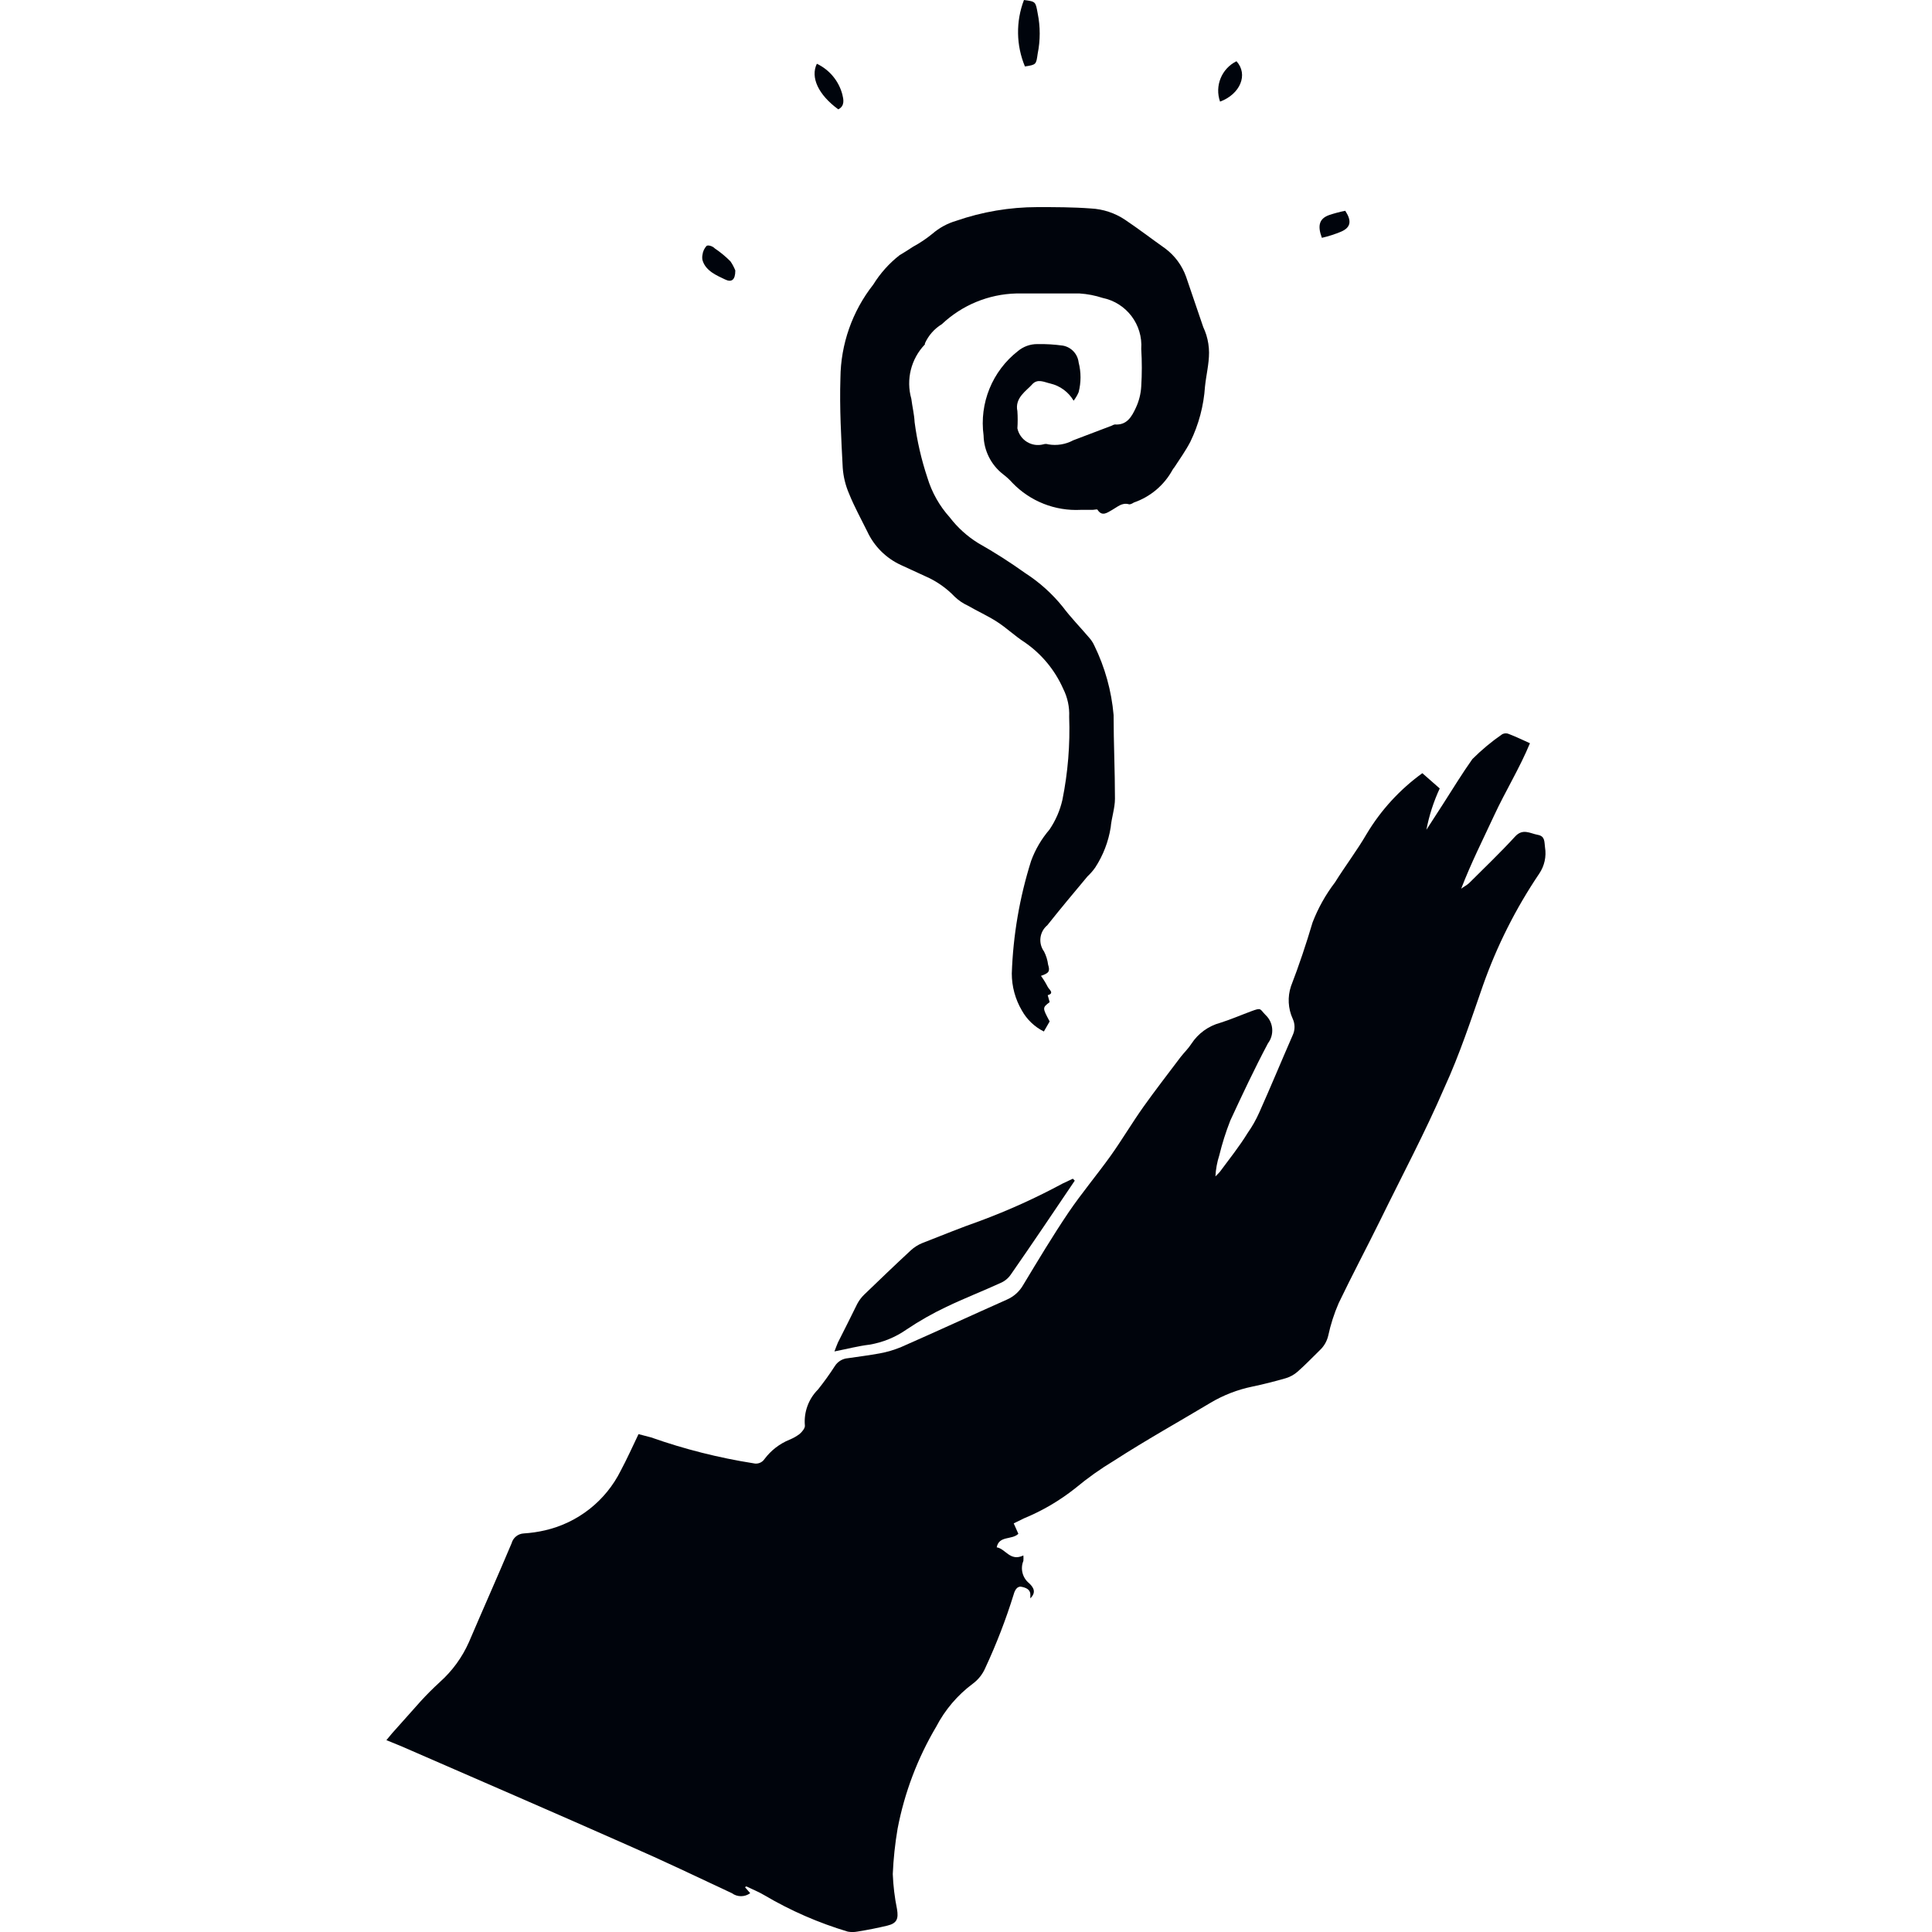
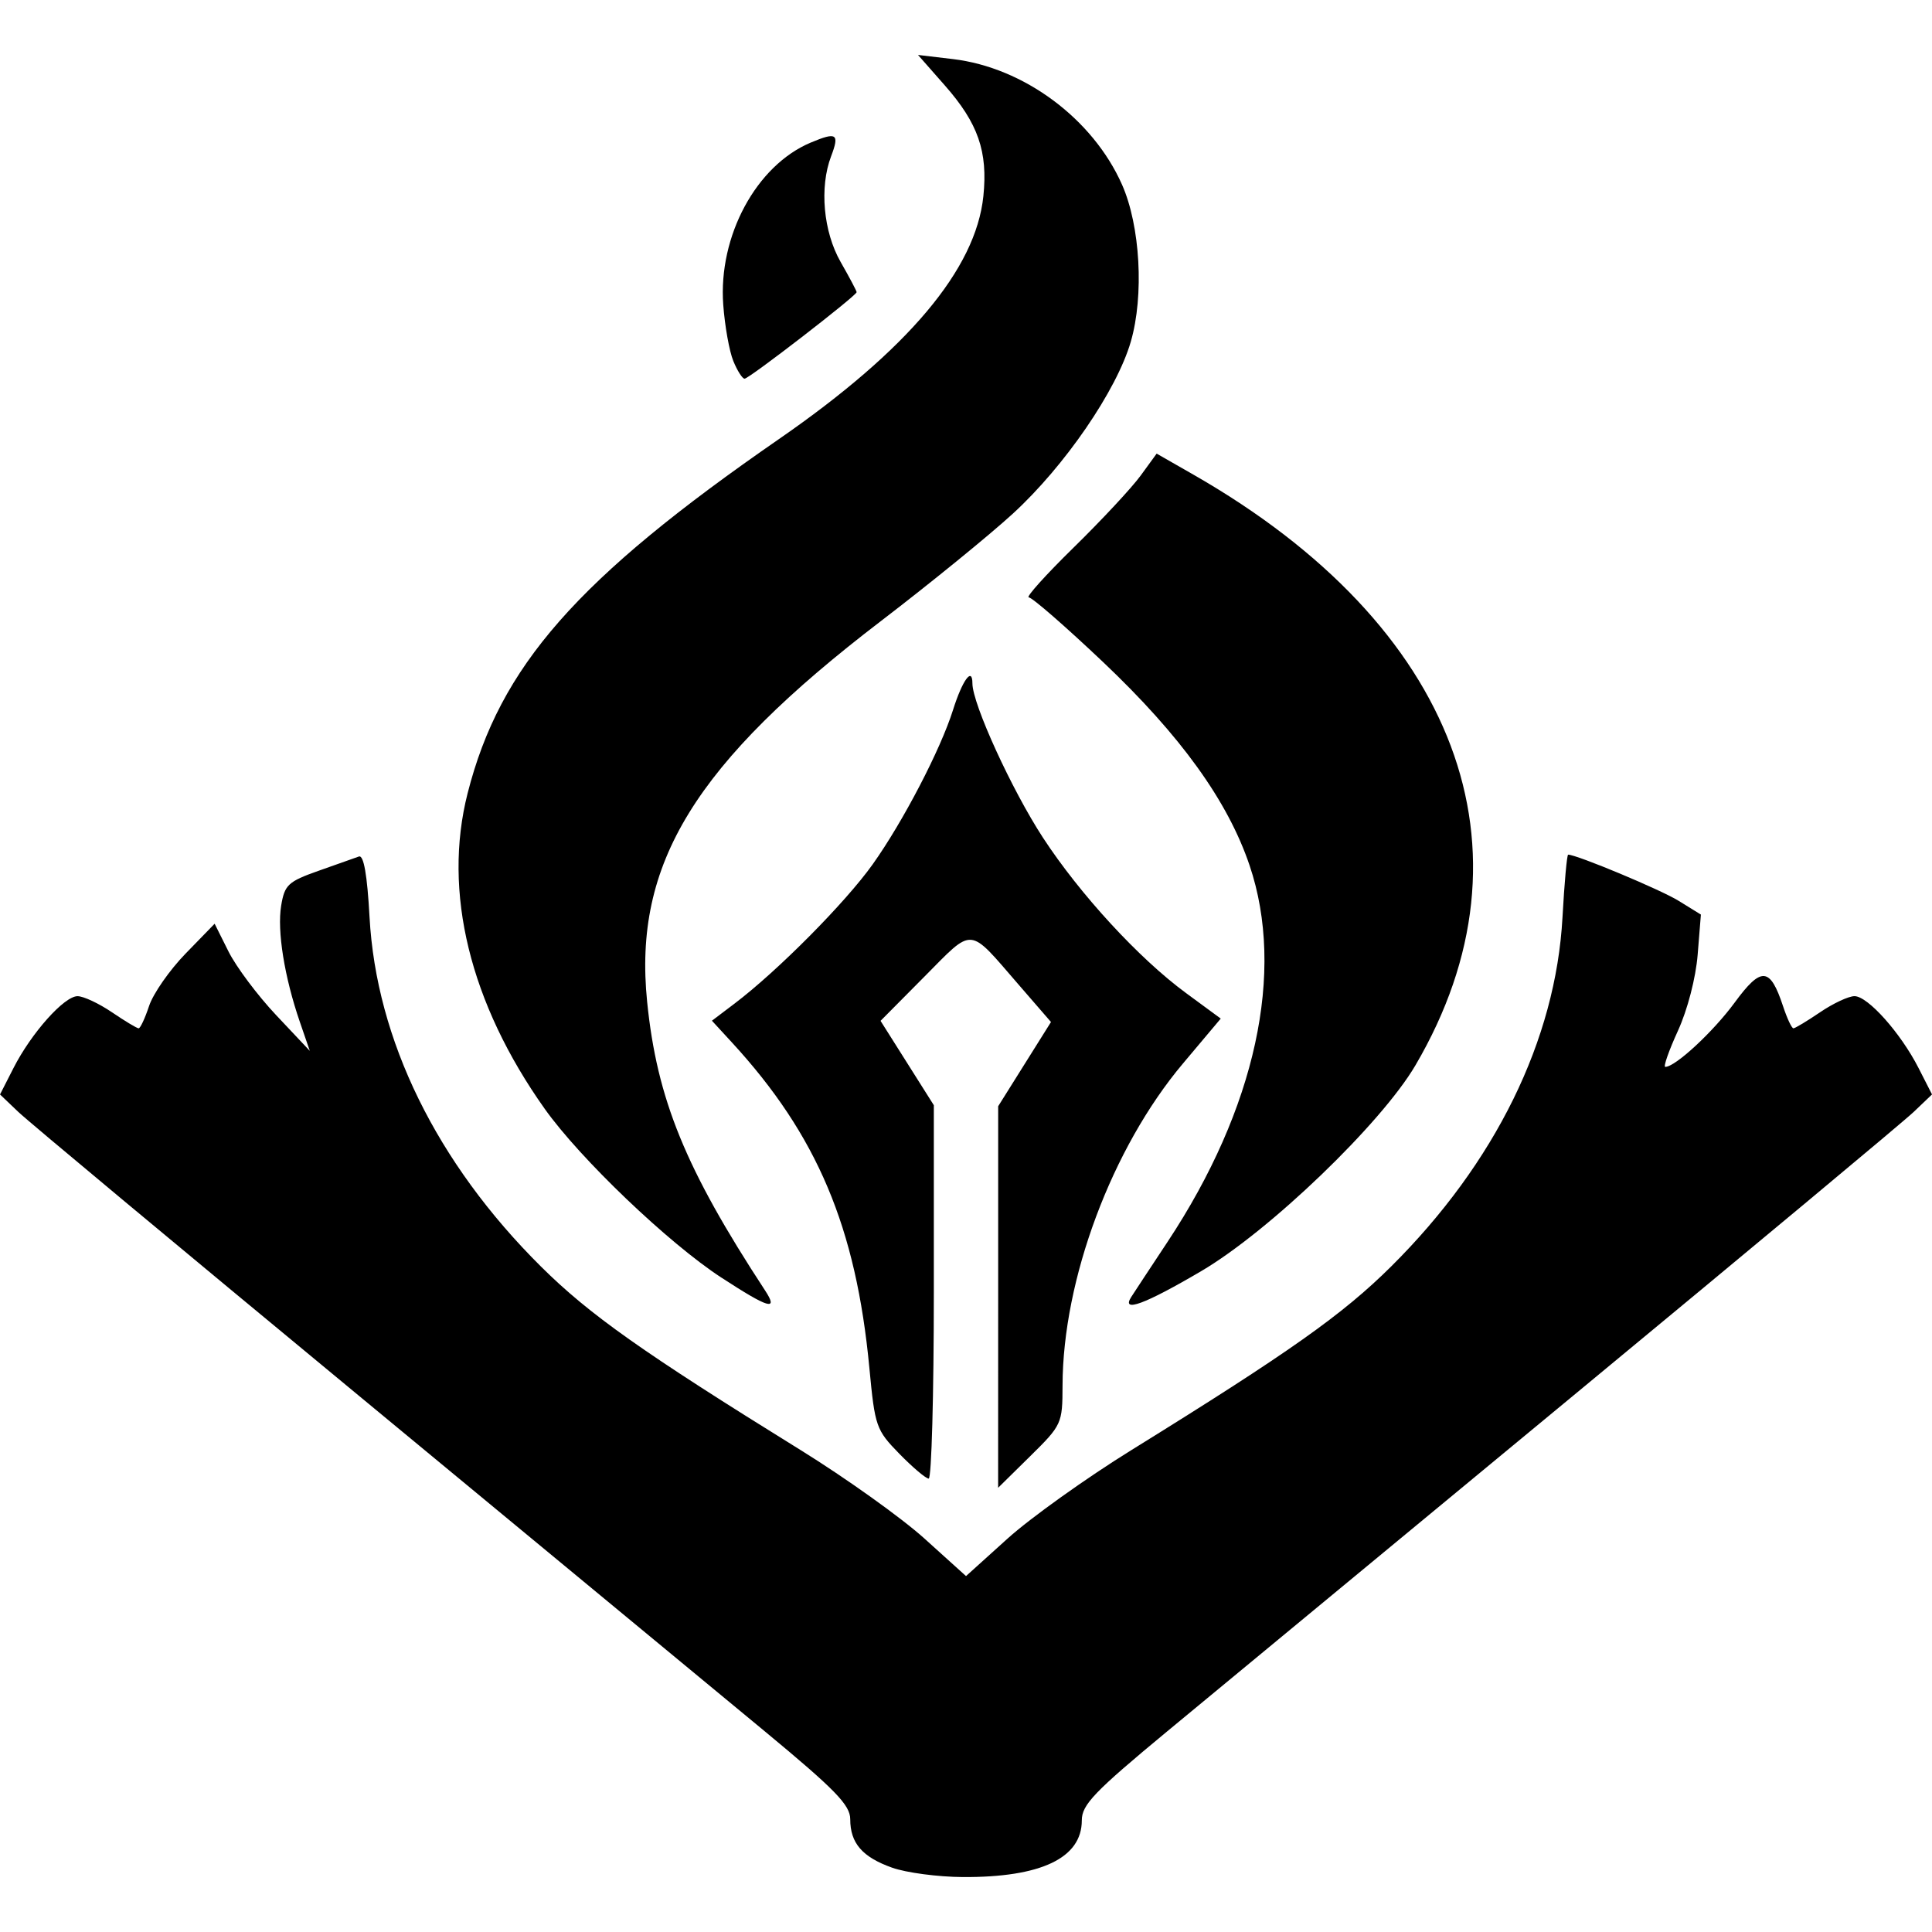
- <svg xmlns="http://www.w3.org/2000/svg" viewBox="0 0 100 100">
-   <defs>
-     <style>.cls-1{fill:#00040c;}</style>
-   </defs>
-   <g id="Class_Icons" data-name="Class Icons">
-     <g id="Wizard">
-       <path class="cls-1" d="M38.56,97.68l.27.31a.8.8,0,0,1-.95,0c-1.79-.84-3.57-1.69-5.38-2.48-3.9-1.73-7.82-3.42-11.74-5.13L20,90.07l.29-.35c.49-.56,1-1.11,1.48-1.66.31-.34.64-.67,1-1A6.06,6.06,0,0,0,24.27,85c.73-1.71,1.49-3.41,2.21-5.12a.69.69,0,0,1,.63-.51,6.78,6.78,0,0,0,1.1-.16,5.84,5.84,0,0,0,3.92-3.09c.32-.6.6-1.22.92-1.89l.65.17A29.89,29.89,0,0,0,39,75.74a.53.53,0,0,0,.57-.22,3.06,3.06,0,0,1,1.29-1,2.28,2.28,0,0,0,.53-.3c.13-.11.29-.31.27-.44a2.34,2.34,0,0,1,.68-1.86,14.82,14.82,0,0,0,.87-1.21.88.88,0,0,1,.68-.41c.55-.08,1.1-.15,1.65-.25a5.44,5.44,0,0,0,1.11-.33c1.82-.8,3.64-1.64,5.46-2.45a1.79,1.79,0,0,0,.85-.76c.76-1.26,1.52-2.53,2.35-3.76.68-1,1.47-1.94,2.18-2.93.59-.83,1.11-1.71,1.7-2.54s1.28-1.72,1.92-2.57c.18-.23.4-.44.56-.69a2.59,2.59,0,0,1,1.49-1.08c.54-.17,1.07-.4,1.61-.6s.42-.12.74.2A1.1,1.1,0,0,1,65.63,54c-.7,1.32-1.34,2.68-1.95,4a13.94,13.94,0,0,0-.57,1.8,4.29,4.29,0,0,0-.2,1.09,2.83,2.83,0,0,0,.24-.25c.48-.65,1-1.3,1.43-2a6.15,6.15,0,0,0,.6-1.06c.59-1.32,1.14-2.65,1.73-4a1,1,0,0,0,0-.85,2.3,2.3,0,0,1-.09-1.68c.42-1.09.79-2.2,1.12-3.31a8.41,8.41,0,0,1,1.16-2.07c.53-.85,1.14-1.65,1.64-2.51a10.6,10.6,0,0,1,2.88-3.14l.9.79a9.2,9.2,0,0,0-.69,2.14l.86-1.33c.5-.78,1-1.6,1.52-2.33A11,11,0,0,1,77.76,38a.4.4,0,0,1,.36,0c.34.13.67.29,1.07.47-.54,1.3-1.27,2.48-1.85,3.73S76.15,44.65,75.63,46c.13-.1.29-.18.41-.29.8-.8,1.62-1.58,2.38-2.41.4-.44.78-.16,1.17-.09s.34.36.38.65a1.88,1.88,0,0,1-.3,1.36A25.49,25.49,0,0,0,76.76,51c-.62,1.78-1.21,3.58-2,5.3-1,2.32-2.21,4.59-3.33,6.88-.7,1.42-1.45,2.83-2.14,4.27a8.9,8.9,0,0,0-.54,1.68,1.49,1.49,0,0,1-.43.75c-.39.38-.76.77-1.16,1.12a1.64,1.64,0,0,1-.62.34c-.56.16-1.14.31-1.72.43a7,7,0,0,0-2.15.83c-1.67,1-3.36,1.94-5,3a16.13,16.13,0,0,0-2,1.42A11,11,0,0,1,53,78.59l-.53.26.24.54c-.34.33-1,.08-1.12.7.46.07.69.75,1.38.42a1.76,1.76,0,0,1,0,.28,1,1,0,0,0,.3,1.16c.24.23.37.47.06.78,0-.08,0-.14,0-.2,0-.27-.25-.36-.47-.4s-.34.2-.39.39A30.28,30.28,0,0,1,51,86.33a2,2,0,0,1-.65.82,6.53,6.53,0,0,0-1.89,2.22,16.41,16.41,0,0,0-2,5.28A18.72,18.72,0,0,0,46.21,97a11.3,11.3,0,0,0,.22,1.82c.08.49,0,.73-.5.85s-1,.22-1.56.31a1.36,1.36,0,0,1-.49,0,19.43,19.43,0,0,1-4.31-1.88c-.3-.18-.63-.31-.94-.46Z" />
-       <path class="cls-1" d="M53.88,50.51a4.2,4.2,0,0,1,.35.57c.06.13.37.33,0,.43l.1.36c-.38.29-.38.29,0,1l-.3.52a2.66,2.66,0,0,1-1.14-1.09,3.78,3.78,0,0,1-.52-1.91,21.85,21.85,0,0,1,1-5.83,5.28,5.28,0,0,1,.95-1.62,4.51,4.51,0,0,0,.67-1.54,18.37,18.37,0,0,0,.35-4.3,2.92,2.92,0,0,0-.31-1.45,5.74,5.74,0,0,0-2-2.41c-.5-.32-.93-.74-1.43-1.06s-1-.54-1.5-.83a2.47,2.47,0,0,1-.68-.46,4.69,4.69,0,0,0-1.54-1.07l-1.26-.58a3.55,3.55,0,0,1-1.73-1.73c-.32-.65-.67-1.28-.94-1.95a4.12,4.12,0,0,1-.33-1.34c-.08-1.55-.17-3.1-.12-4.65a7.94,7.94,0,0,1,1.7-4.84,5.8,5.8,0,0,1,1.36-1.52c.24-.14.47-.29.7-.44a6.41,6.41,0,0,0,1-.67,3.29,3.29,0,0,1,1.23-.67,12.86,12.86,0,0,1,4.2-.71c.92,0,1.85,0,2.77.07a3.5,3.5,0,0,1,1.78.59c.7.47,1.39,1,2.07,1.48a3.14,3.14,0,0,1,1.08,1.46l.89,2.61a3.47,3.47,0,0,1,.16.41,3.19,3.19,0,0,1,.14.91c0,.59-.15,1.17-.21,1.76a7.69,7.69,0,0,1-.76,2.86c-.24.46-.54.88-.82,1.31a1.21,1.21,0,0,0-.1.14,3.63,3.63,0,0,1-2,1.69c-.08.05-.19.11-.26.09-.36-.1-.59.14-.86.29s-.52.36-.76,0c0-.05-.17,0-.26,0l-.61,0a4.58,4.58,0,0,1-3.54-1.4,3.49,3.49,0,0,0-.49-.45,2.61,2.61,0,0,1-1-2,4.73,4.73,0,0,1,1.78-4.37,1.55,1.55,0,0,1,1-.36,8.41,8.41,0,0,1,1.33.08,1,1,0,0,1,.81.87,3.09,3.09,0,0,1,0,1.54,2,2,0,0,1-.26.44,1.9,1.9,0,0,0-1.21-.89c-.31-.07-.66-.27-.94.05s-.91.69-.76,1.38a6.55,6.55,0,0,1,0,.89A1.09,1.09,0,0,0,54,23a.4.4,0,0,1,.26,0,2,2,0,0,0,1.29-.21l2-.76a.47.47,0,0,1,.15-.06c.63.05.88-.41,1.09-.86A3,3,0,0,0,59.07,20a15.7,15.7,0,0,0,0-1.94,2.51,2.51,0,0,0-2-2.64,4.82,4.82,0,0,0-1.19-.23c-1.09,0-2.18,0-3.28,0a5.82,5.82,0,0,0-3.85,1.59,2.23,2.23,0,0,0-.88,1,.05.05,0,0,1,0,.05,2.91,2.91,0,0,0-.7,2.81c.05.41.15.8.17,1.21A15.44,15.44,0,0,0,48,24.72a5.41,5.41,0,0,0,1.16,2.06,5.5,5.5,0,0,0,1.47,1.33,27,27,0,0,1,2.43,1.55A8.19,8.19,0,0,1,55,31.4c.42.56.91,1.06,1.37,1.6a1.62,1.62,0,0,1,.27.41,10.21,10.21,0,0,1,1,3.6c0,1.44.07,2.89.07,4.33,0,.49-.18,1-.22,1.48a5.34,5.34,0,0,1-.8,2.08,2.87,2.87,0,0,1-.4.46c-.7.84-1.4,1.67-2.08,2.53a1,1,0,0,0-.17,1.36,2.08,2.08,0,0,1,.21.68C54.36,50.28,54.29,50.37,53.88,50.51Z" />
-       <path class="cls-1" d="M55.63,61.11c-1.1,1.63-2.19,3.25-3.31,4.86a1.23,1.23,0,0,1-.54.44c-.92.42-1.87.79-2.79,1.23a16.07,16.07,0,0,0-2.06,1.17A4.69,4.69,0,0,1,45,69.6c-.58.07-1.15.22-1.81.35.08-.2.12-.33.18-.46.34-.67.68-1.35,1-2a1.89,1.89,0,0,1,.36-.48c.8-.77,1.6-1.54,2.41-2.29a2,2,0,0,1,.6-.38c1-.39,2-.8,3-1.15A33.68,33.68,0,0,0,55,61.26l.53-.25Z" />
-       <path class="cls-1" d="M53.05,3.44A4.64,4.64,0,0,1,53,0c.61.08.6.08.71.69a5.25,5.25,0,0,1,0,2.09C53.63,3.34,53.64,3.35,53.05,3.44Z" />
-       <path class="cls-1" d="M38.06,14c0,.5-.2.63-.54.46s-1-.41-1.16-1a.68.68,0,0,1,0-.27.82.82,0,0,1,.21-.46c.07-.06.31,0,.43.13a5.25,5.25,0,0,1,.81.67A2.37,2.37,0,0,1,38.06,14Z" />
-       <path class="cls-1" d="M42.28,3.3A2.45,2.45,0,0,1,43.6,4.89c.06.25.14.59-.21.77C42.35,4.9,41.94,4,42.28,3.3Z" />
-       <path class="cls-1" d="M64,3.17c.62.68.2,1.7-.85,2.09A1.7,1.7,0,0,1,64,3.17Z" />
-       <path class="cls-1" d="M68.42,12.31c-.24-.64-.13-1,.38-1.18a6.81,6.81,0,0,1,.83-.22c.34.52.29.85-.19,1.07A6.07,6.07,0,0,1,68.42,12.31Z" />
-     </g>
-   </g>
+ <svg xmlns="http://www.w3.org/2000/svg" width="100" height="100" version="1.1" viewBox="0 0 100 100" xml:space="preserve">
+   <path d="m46.176 96.671c-1.545-0.55-2.168-1.271-2.168-2.509 0-0.731-0.771-1.525-4.411-4.539-2.426-2.009-11.902-9.844-21.058-17.41-9.155-7.567-17.072-14.164-17.592-14.661l-0.946-0.903 0.698-1.369c0.924-1.812 2.624-3.718 3.315-3.718 0.305 0 1.105 0.375 1.779 0.832 0.674 0.458 1.296 0.832 1.383 0.832 0.087 0 0.33-0.522 0.541-1.159s1.06-1.856 1.887-2.707l1.505-1.548 0.719 1.439c0.395 0.791 1.504 2.272 2.463 3.29l1.744 1.851-0.515-1.498c-0.8-2.325-1.183-4.712-0.967-6.017 0.178-1.078 0.359-1.247 1.925-1.801 0.951-0.336 1.895-0.67 2.099-0.743 0.249-0.088 0.43 0.942 0.55 3.132 0.349 6.361 3.472 12.729 8.872 18.09 2.507 2.489 5.256 4.432 13.441 9.501 2.341 1.45 5.225 3.51 6.409 4.579l2.152 1.943 2.152-1.943c1.184-1.068 4.068-3.129 6.409-4.579 8.184-5.069 10.934-7.013 13.441-9.501 5.393-5.354 8.523-11.73 8.871-18.072 0.098-1.785 0.23-3.246 0.293-3.246 0.448 0 4.78 1.81 5.715 2.387l1.156 0.714-0.167 2.074c-0.097 1.204-0.526 2.859-1.022 3.942-0.47 1.027-0.765 1.868-0.655 1.868 0.522 0 2.48-1.815 3.592-3.329 1.379-1.879 1.833-1.844 2.506 0.193 0.207 0.626 0.447 1.139 0.534 1.139s0.71-0.375 1.383-0.832c0.674-0.458 1.474-0.832 1.779-0.832 0.691 0 2.39 1.906 3.315 3.718l0.698 1.369-0.946 0.903c-0.52 0.497-8.437 7.094-17.592 14.661-9.155 7.567-18.631 15.401-21.058 17.41-3.775 3.126-4.411 3.79-4.411 4.603 0 1.948-2.113 2.953-6.159 2.931-1.282-7e-3 -2.928-0.225-3.658-0.485zm5.489-29.538v-9.873l2.734-4.361-1.692-1.953c-2.611-3.014-2.288-2.987-4.856-0.399l-2.274 2.292 2.758 4.367v9.663c0 5.315-0.119 9.663-0.265 9.663s-0.829-0.578-1.519-1.284c-1.205-1.234-1.265-1.406-1.552-4.439-0.689-7.286-2.707-12.061-7.126-16.864l-1.024-1.113 1.165-0.882c2.233-1.69 5.744-5.229 7.156-7.213 1.572-2.208 3.51-5.933 4.158-7.99 0.485-1.54 1.004-2.252 1.004-1.375 0 1.058 2.036 5.51 3.65 7.983 1.917 2.937 4.973 6.257 7.403 8.043l1.801 1.324-1.963 2.333c-3.673 4.367-6.214 11.166-6.226 16.662-0.004 1.969-0.038 2.043-1.669 3.65l-1.665 1.64zm-14.319-0.999c-2.747-1.79-7.317-6.157-9.154-8.745-3.875-5.462-5.285-11.23-3.989-16.327 1.67-6.57 5.654-11.103 16.113-18.334 6.678-4.617 10.192-8.793 10.583-12.574 0.238-2.308-0.272-3.774-1.991-5.728l-1.392-1.582 1.805 0.214c3.671 0.435 7.24 3.084 8.754 6.497 0.946 2.135 1.148 5.746 0.454 8.134-0.734 2.524-3.417 6.436-6.105 8.899-1.219 1.117-4.282 3.61-6.806 5.541-9.664 7.391-12.847 12.571-12.122 19.726 0.511 5.044 1.982 8.644 6.104 14.939 0.71 1.084 0.188 0.931-2.252-0.66zm21.21 0.993c0.146-0.229 0.992-1.513 1.88-2.854 4.557-6.887 6.101-13.975 4.243-19.477-1.126-3.334-3.562-6.716-7.581-10.525-1.944-1.842-3.676-3.35-3.848-3.35s0.872-1.161 2.321-2.58c1.449-1.419 3.008-3.093 3.466-3.721l0.831-1.141 1.909 1.092c13.654 7.812 18.019 19.428 11.487 30.567-1.77 3.017-7.562 8.583-11.09 10.656-2.926 1.72-4.156 2.172-3.618 1.332zm-20.6-48.441c-0.206-0.504-0.441-1.814-0.521-2.913-0.262-3.555 1.709-7.208 4.527-8.392 1.347-0.566 1.501-0.462 1.055 0.71-0.609 1.603-0.402 3.901 0.494 5.468 0.456 0.797 0.828 1.5 0.828 1.563 0 0.181-5.565 4.479-5.799 4.479-0.116 0-0.379-0.412-0.584-0.916z" stroke-width=".999" />
</svg>
